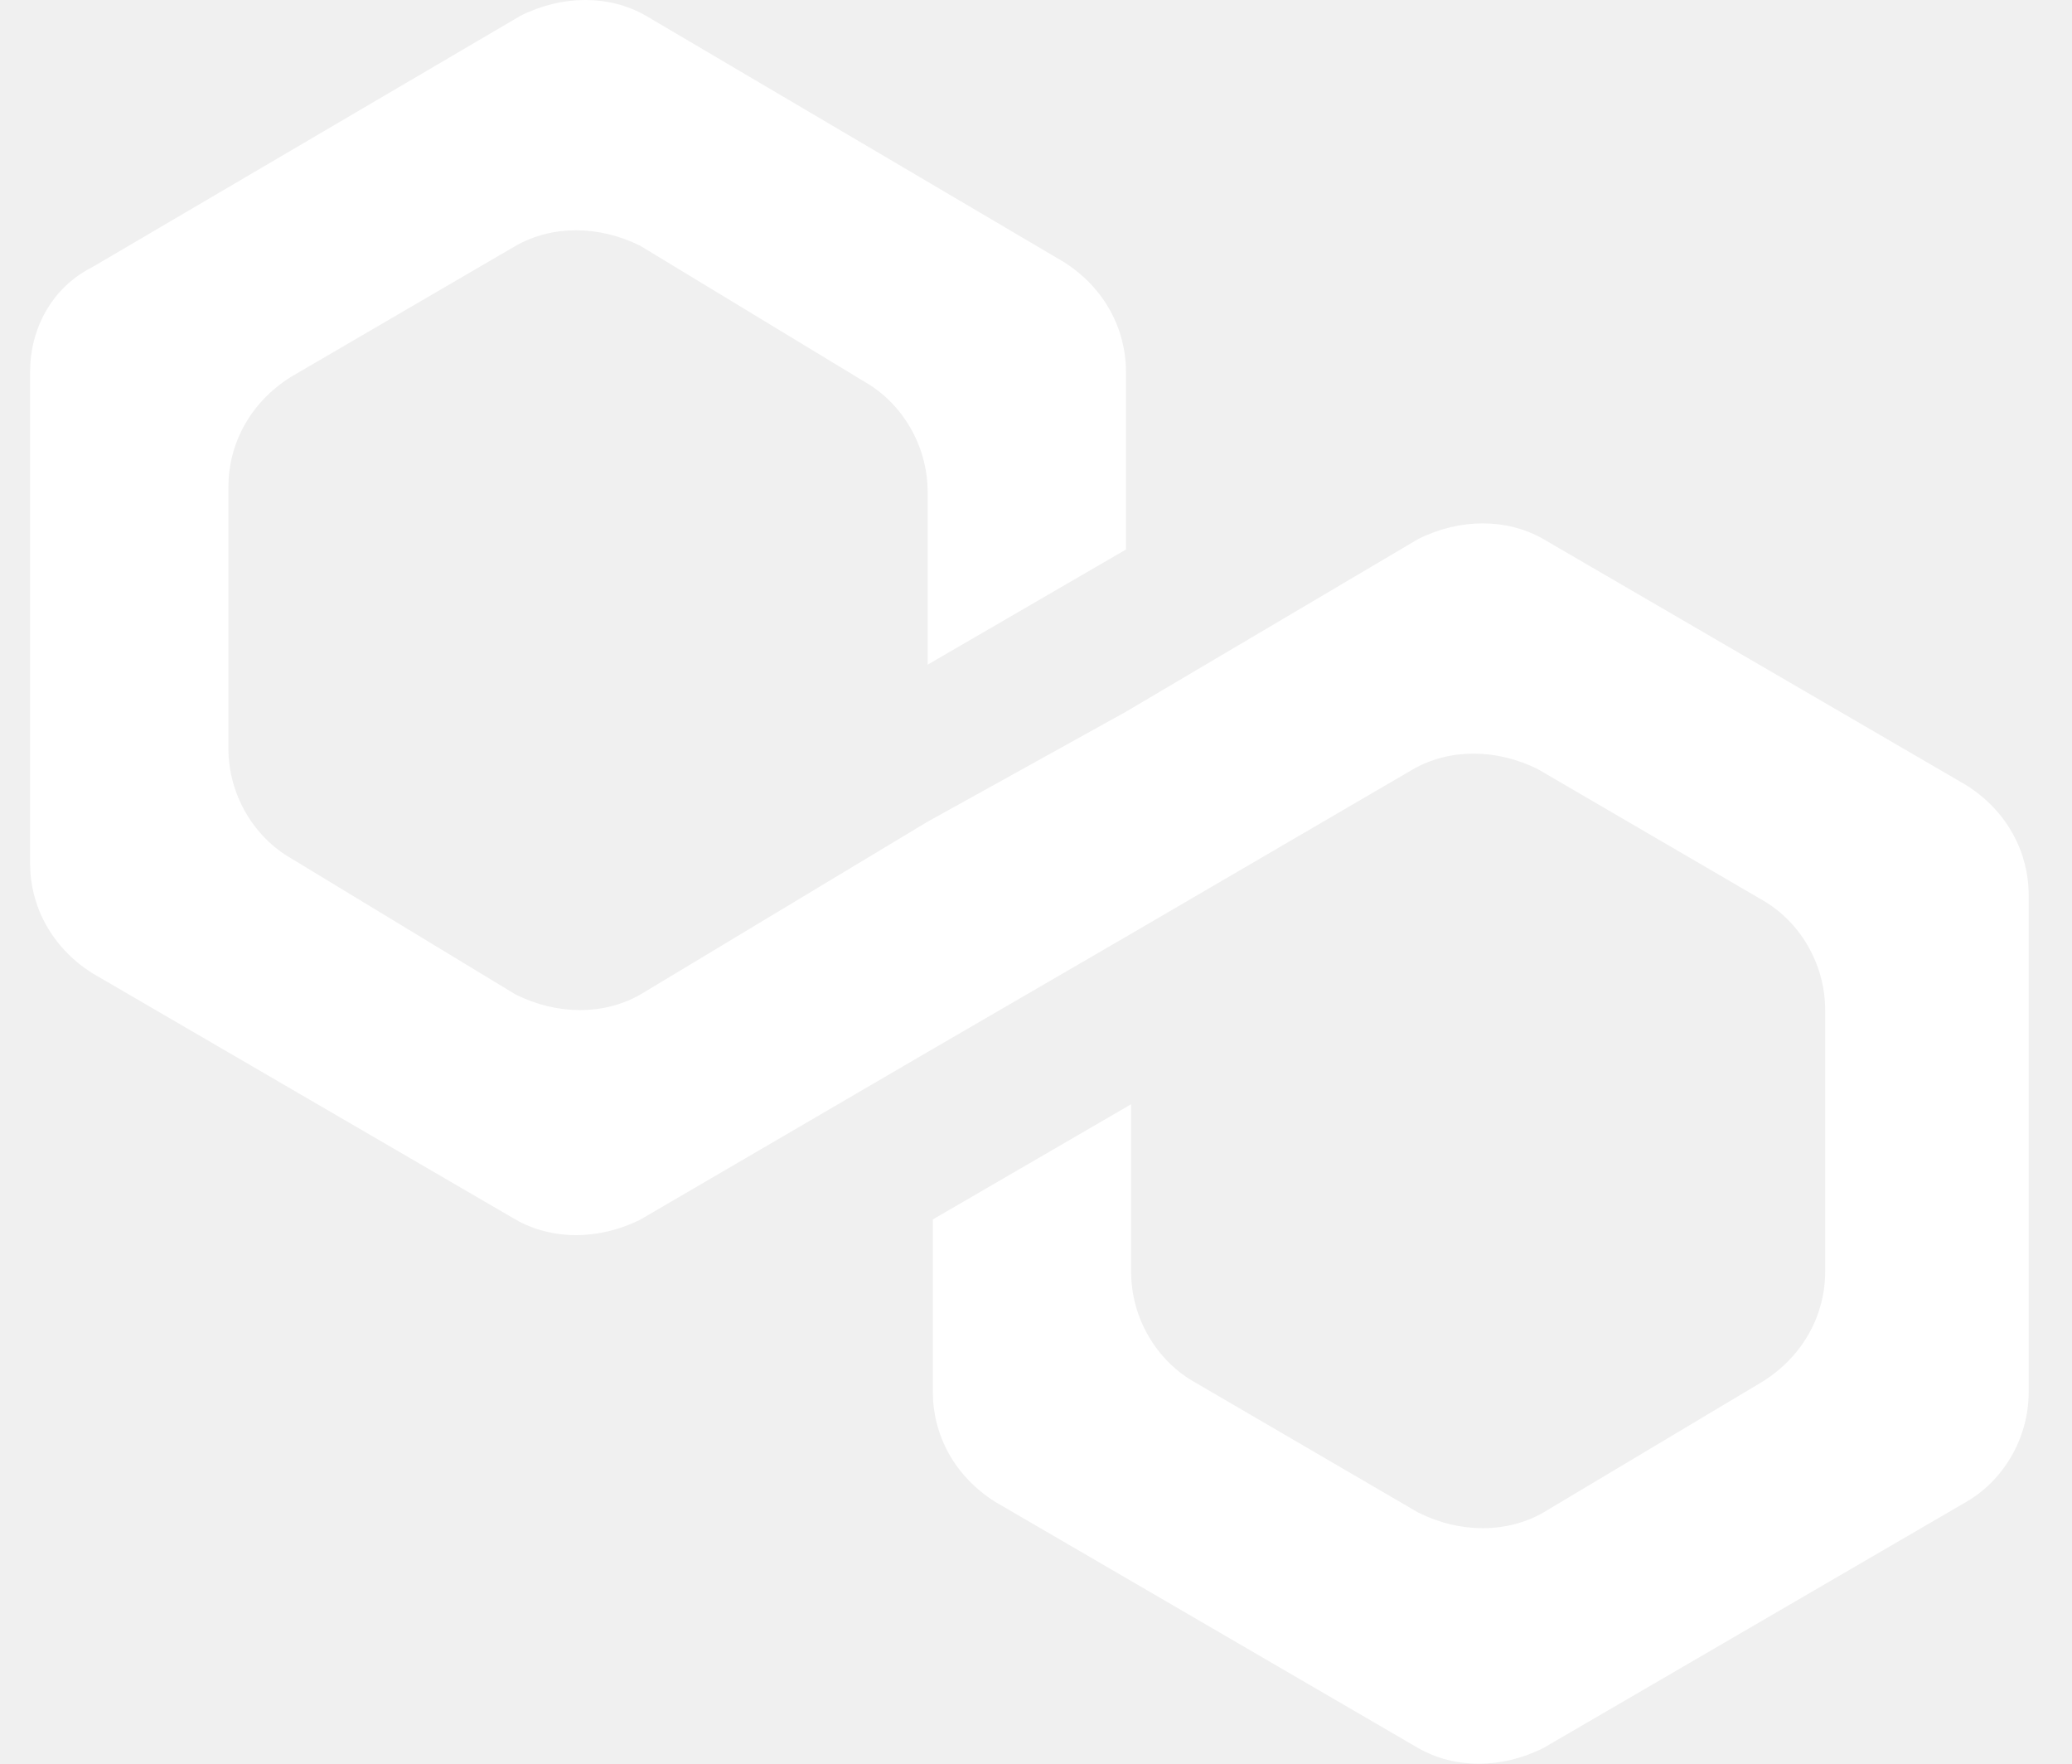
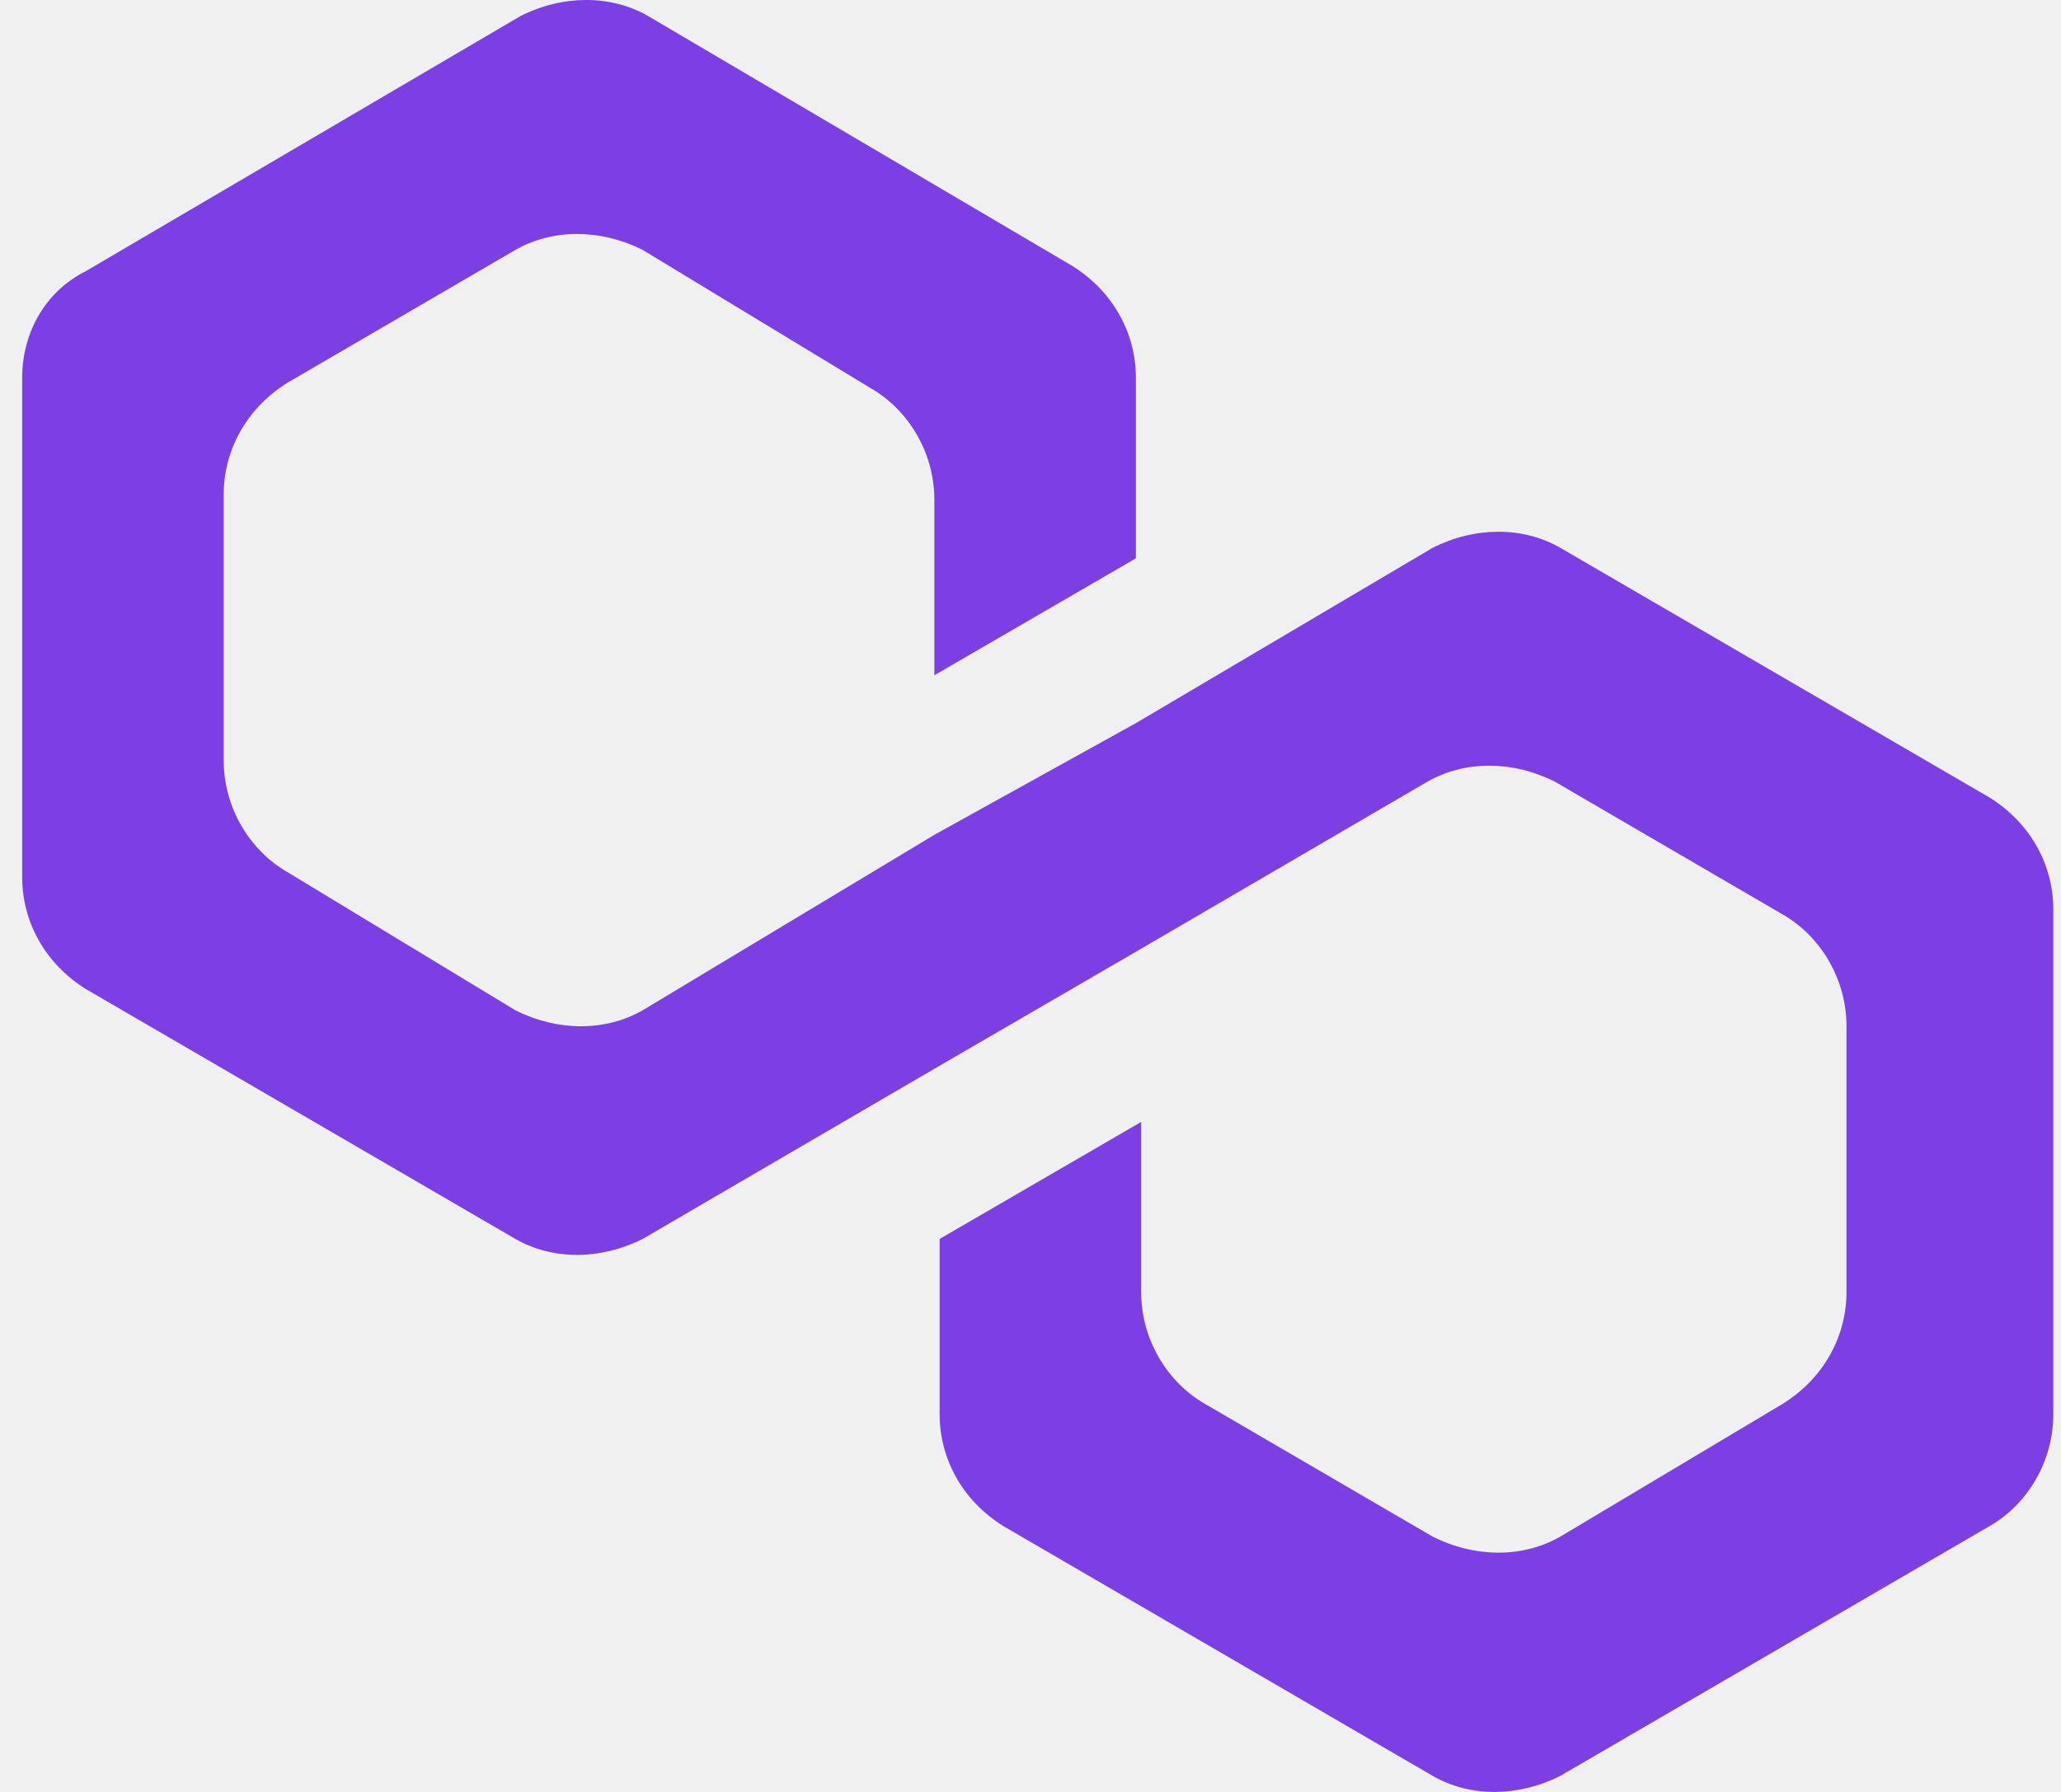
- <svg xmlns="http://www.w3.org/2000/svg" width="47" height="40" viewBox="0 0 47 40" fill="none">
-   <path d="M35.009 12.226C34.18 11.751 33.115 11.751 32.168 12.226L25.54 16.142L21.042 18.635L14.532 22.552C13.704 23.027 12.638 23.027 11.691 22.552L6.602 19.466C5.773 18.991 5.181 18.041 5.181 16.973V11.039C5.181 10.089 5.655 9.139 6.602 8.546L11.691 5.579C12.52 5.104 13.585 5.104 14.532 5.579L19.622 8.665C20.45 9.139 21.042 10.089 21.042 11.157V15.074L25.54 12.463V8.427C25.54 7.478 25.066 6.528 24.119 5.935L14.65 0.356C13.822 -0.119 12.757 -0.119 11.81 0.356L2.104 6.053C1.157 6.528 0.683 7.478 0.683 8.427V19.585C0.683 20.534 1.157 21.484 2.104 22.077L11.691 27.656C12.52 28.131 13.585 28.131 14.532 27.656L21.042 23.858L25.54 21.246L32.05 17.448C32.878 16.973 33.944 16.973 34.891 17.448L39.98 20.415C40.809 20.89 41.401 21.84 41.401 22.908V28.843C41.401 29.792 40.927 30.742 39.98 31.335L35.009 34.303C34.18 34.777 33.115 34.777 32.168 34.303L27.079 31.335C26.25 30.86 25.658 29.911 25.658 28.843V25.044L21.16 27.656V31.573C21.16 32.522 21.634 33.472 22.581 34.065L32.168 39.644C32.997 40.119 34.062 40.119 35.009 39.644L44.596 34.065C45.425 33.59 46.017 32.641 46.017 31.573V20.297C46.017 19.347 45.543 18.398 44.596 17.804L35.009 12.226Z" fill="white" />
+ <svg xmlns="http://www.w3.org/2000/svg" width="46" height="40" viewBox="0 0 46 40" fill="none">
+   <path d="M34.821 12.226C33.992 11.751 32.927 11.751 31.98 12.226L25.352 16.142L20.854 18.635L14.344 22.552C13.515 23.027 12.45 23.027 11.503 22.552L6.413 19.466C5.585 18.991 4.993 18.041 4.993 16.973V11.039C4.993 10.089 5.466 9.139 6.413 8.546L11.503 5.579C12.332 5.104 13.397 5.104 14.344 5.579L19.433 8.665C20.262 9.139 20.854 10.089 20.854 11.157V15.074L25.352 12.463V8.427C25.352 7.478 24.878 6.528 23.931 5.935L14.462 0.356C13.633 -0.119 12.568 -0.119 11.621 0.356L1.915 6.053C0.969 6.528 0.495 7.478 0.495 8.427V19.585C0.495 20.534 0.969 21.484 1.915 22.077L11.503 27.656C12.332 28.131 13.397 28.131 14.344 27.656L20.854 23.858L25.352 21.246L31.861 17.448C32.69 16.973 33.755 16.973 34.702 17.448L39.792 20.415C40.62 20.89 41.212 21.84 41.212 22.908V28.843C41.212 29.792 40.739 30.742 39.792 31.335L34.821 34.303C33.992 34.777 32.927 34.777 31.98 34.303L26.89 31.335C26.062 30.86 25.47 29.911 25.47 28.843V25.044L20.972 27.656V31.573C20.972 32.522 21.445 33.472 22.392 34.065L31.98 39.644C32.808 40.119 33.874 40.119 34.821 39.644L44.408 34.065C45.237 33.59 45.828 32.641 45.828 31.573V20.297C45.828 19.347 45.355 18.398 44.408 17.804L34.821 12.226Z" fill="#7B3FE4" />
</svg>
